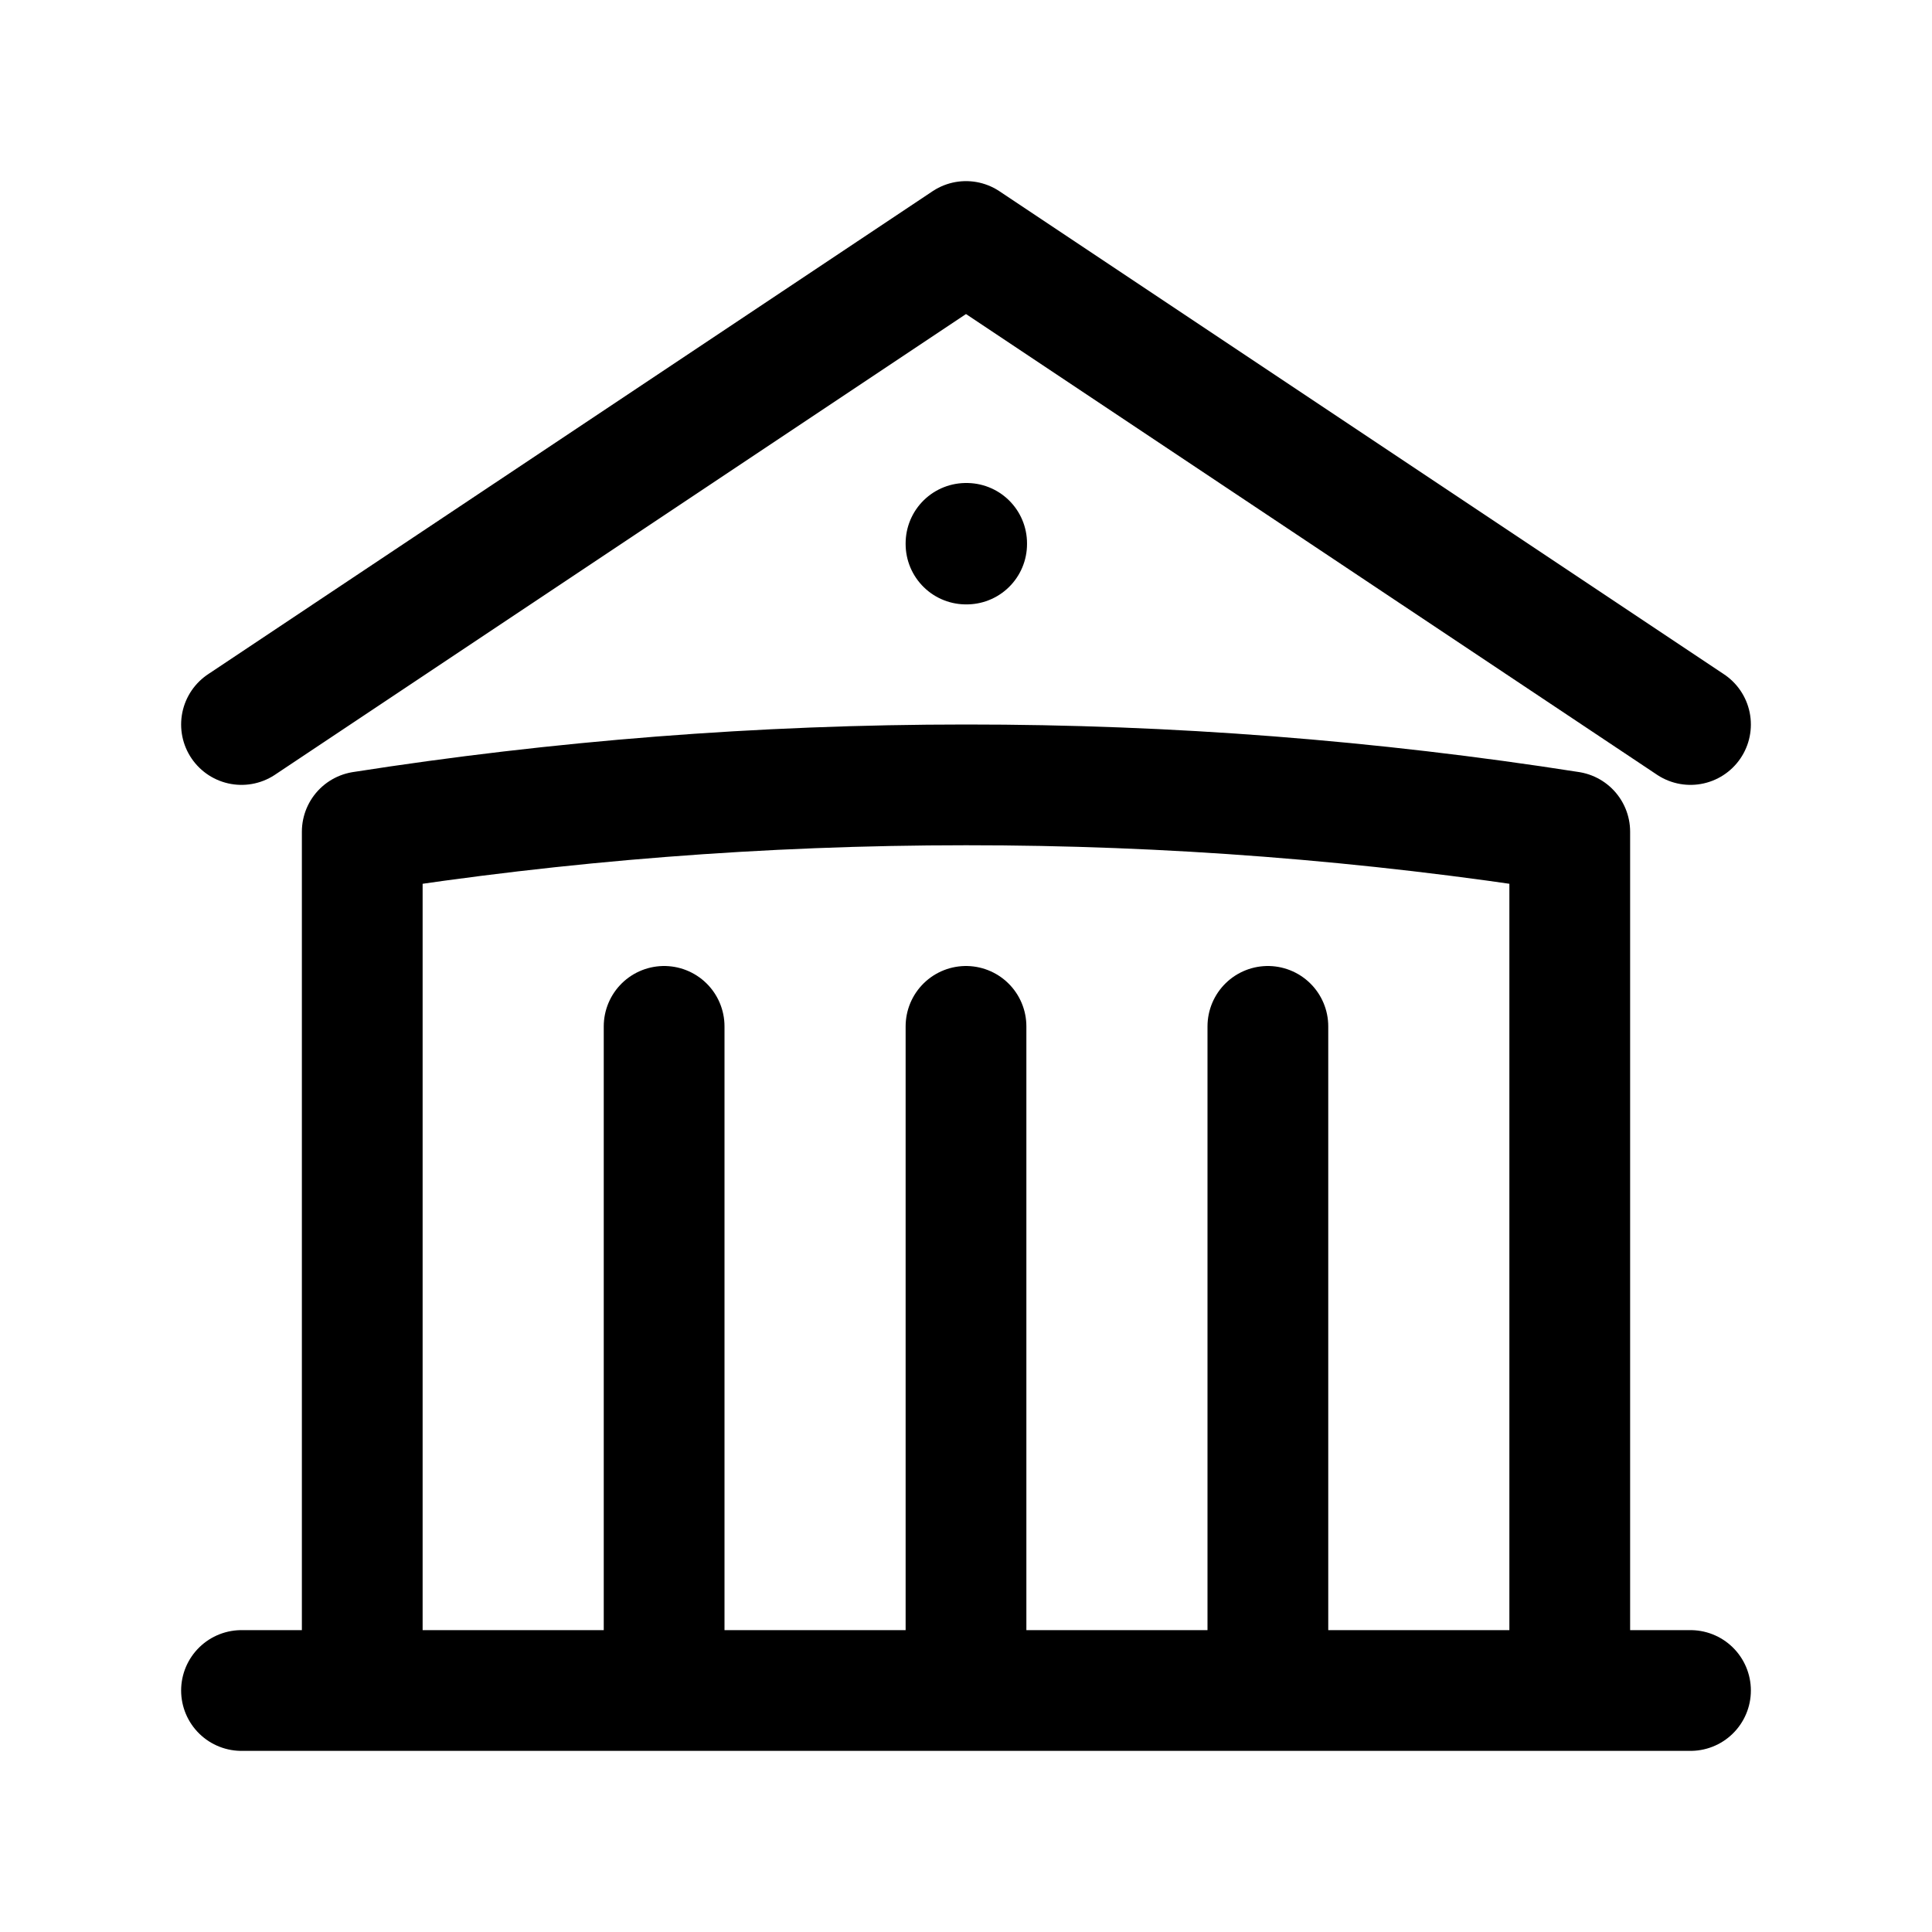
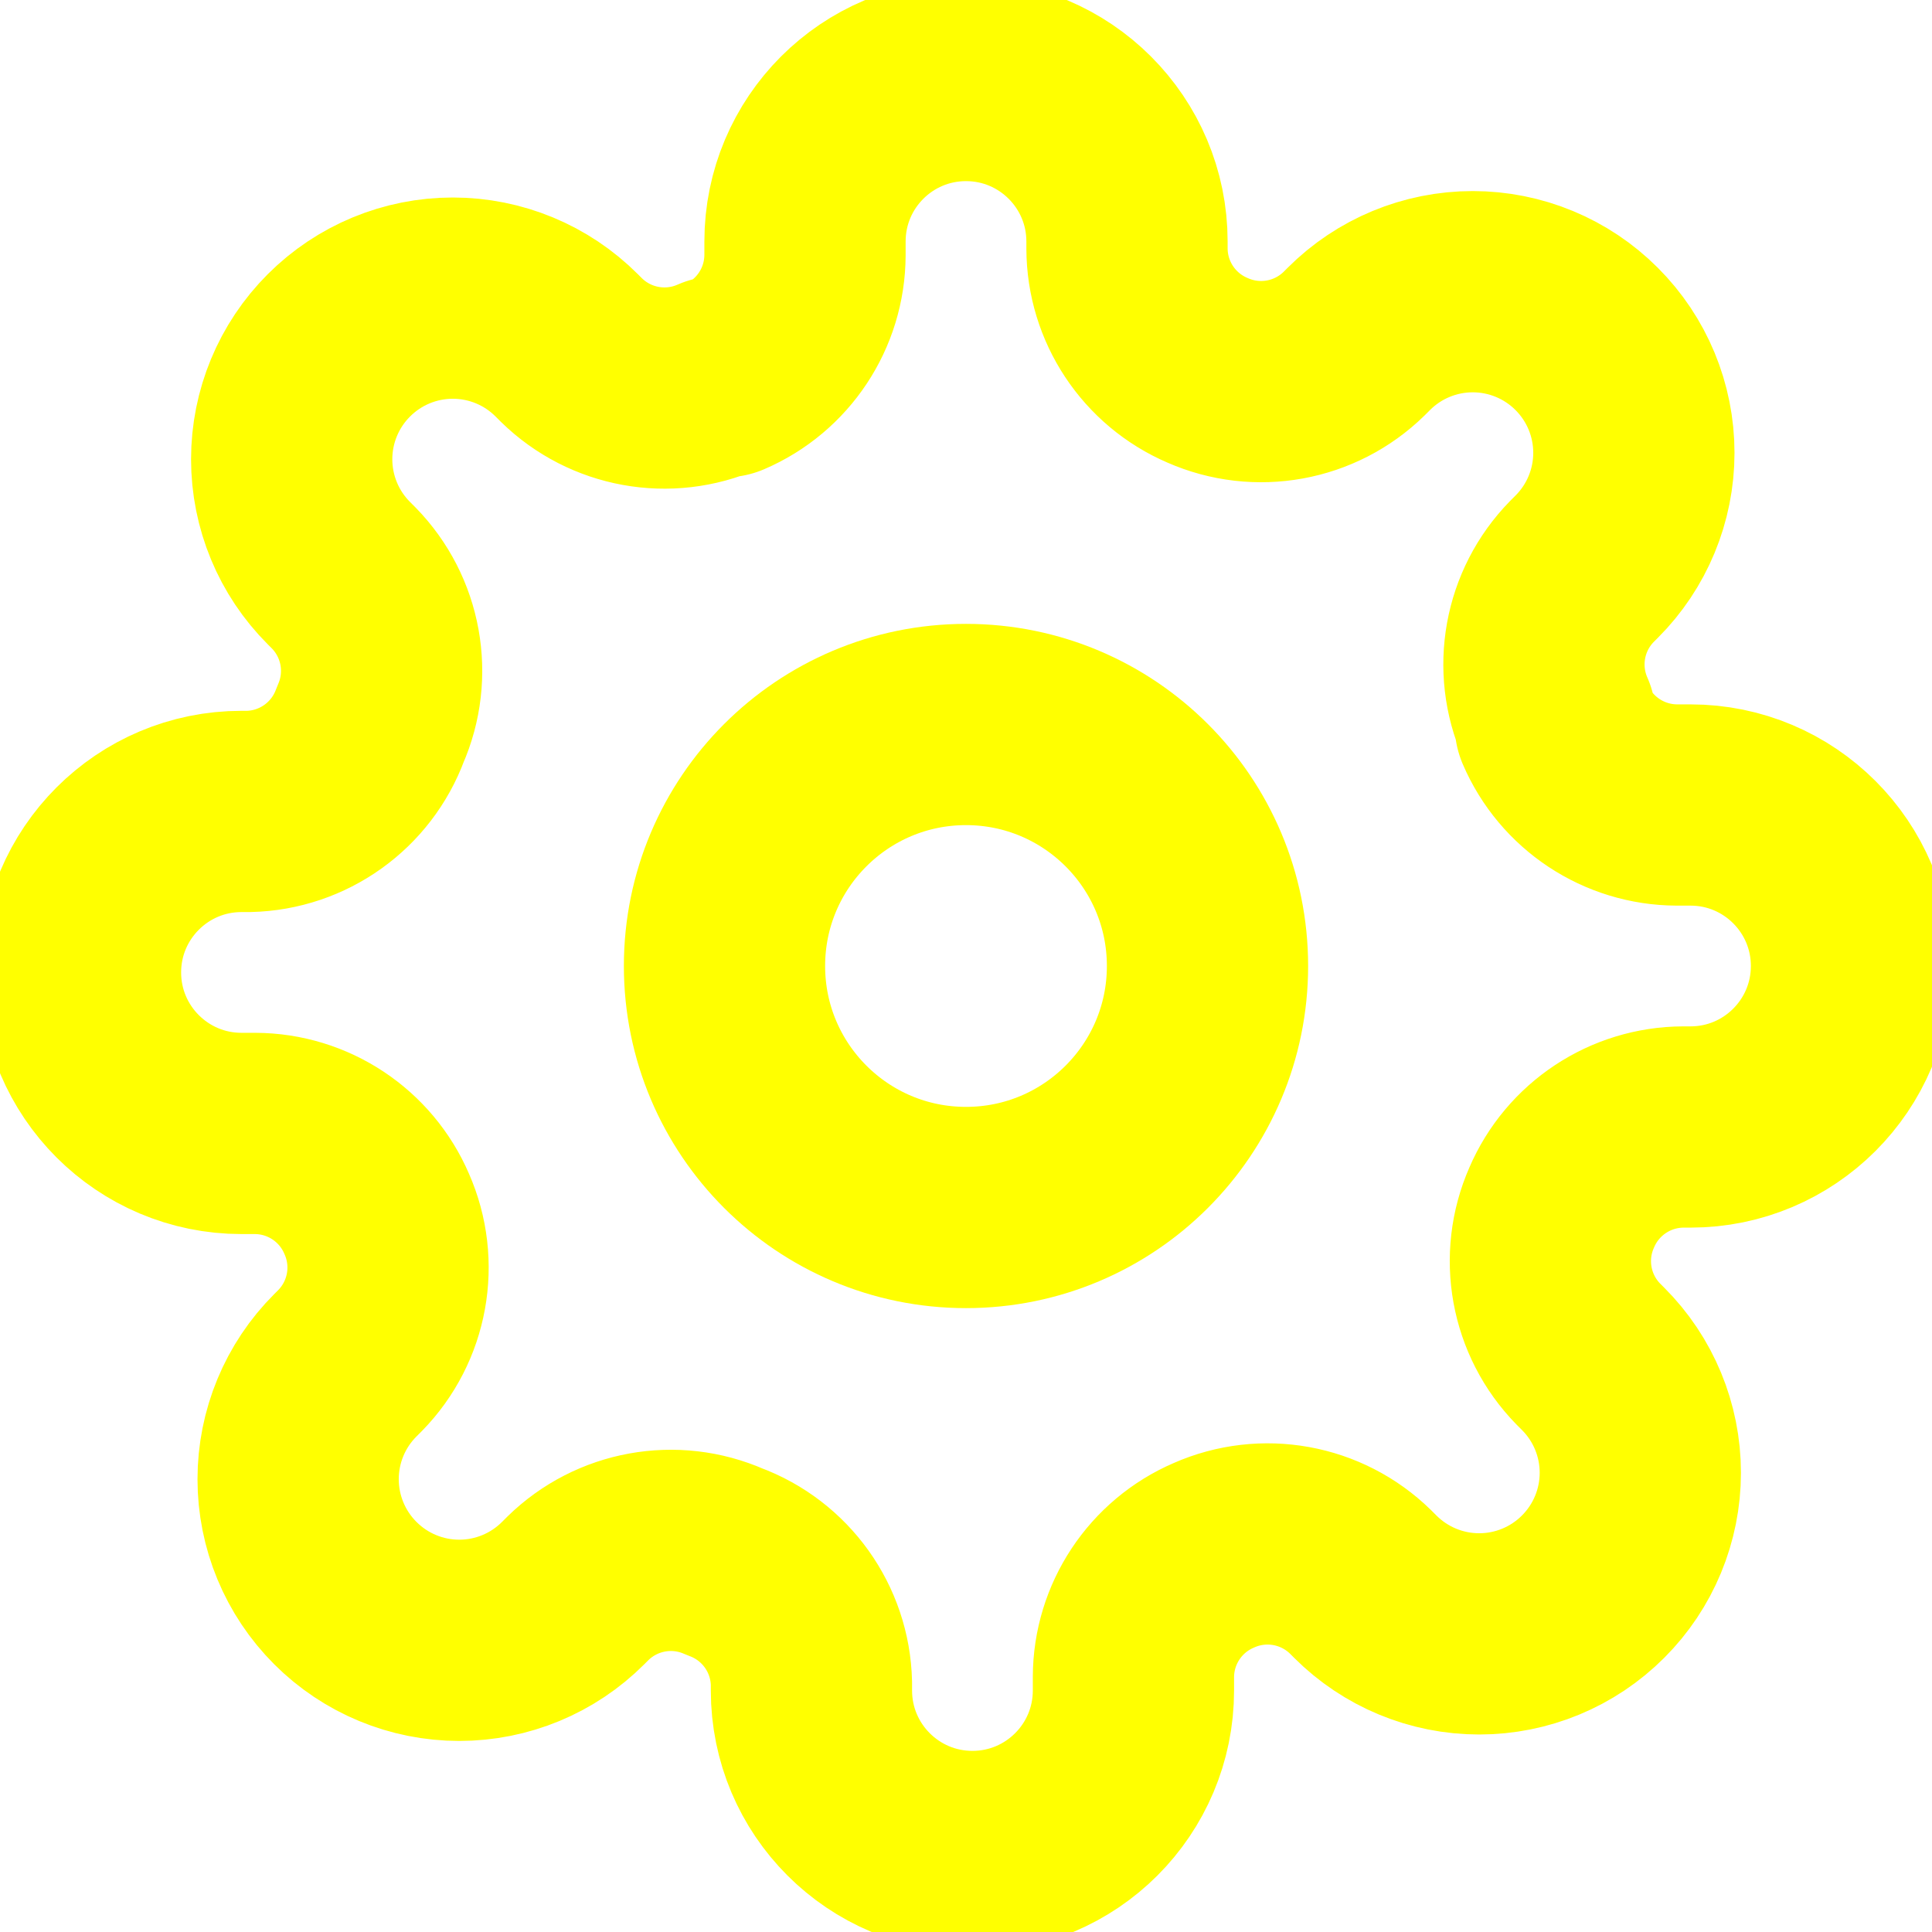
- <svg xmlns="http://www.w3.org/2000/svg" fill="none" viewBox="0 0 24 24" stroke-width="1.5" stroke="currentColor" class="w-6 h-6">
-   <path stroke-linecap="round" stroke-linejoin="round" d="M12 21v-8.25M15.75 21v-8.25M8.25 21v-8.25M3 9l9-6 9 6m-1.5 12V10.332A48.36 48.36 0 0012 9.75c-2.551 0-5.056.2-7.5.582V21M3 21h18M12 6.75h.008v.008H12V6.75z" />
+ <svg xmlns="http://www.w3.org/2000/svg" width="30" height="30" viewBox="0 0 24 24" fill="none" stroke="#ffff00" stroke-width="2.5" stroke-linecap="round" stroke-linejoin="round">
+   <circle cx="12" cy="12" r="3" />
+   <path d="M19.4 15a1.65 1.65 0 0 0 .33 1.82l.06.06a2 2 0 0 1 0 2.83 2 2 0 0 1-2.83 0l-.06-.06a1.65 1.65 0 0 0-1.82-.33 1.65 1.65 0 0 0-1 1.51V21a2 2 0 0 1-2 2 2 2 0 0 1-2-2v-.09A1.65 1.65 0 0 0 9 19.4a1.65 1.65 0 0 0-1.82.33l-.06.06a2 2 0 0 1-2.83 0 2 2 0 0 1 0-2.83l.06-.06a1.65 1.65 0 0 0 .33-1.82 1.65 1.65 0 0 0-1.51-1H3a2 2 0 0 1-2-2 2 2 0 0 1 2-2h.09A1.65 1.65 0 0 0 4.6 9a1.65 1.65 0 0 0-.33-1.82l-.06-.06a2 2 0 0 1 0-2.83 2 2 0 0 1 2.83 0l.06.06a1.65 1.65 0 0 0 1.82.33H9a1.65 1.65 0 0 0 1-1.51V3a2 2 0 0 1 2-2 2 2 0 0 1 2 2v.09a1.65 1.65 0 0 0 1 1.51 1.65 1.65 0 0 0 1.82-.33l.06-.06a2 2 0 0 1 2.83 0 2 2 0 0 1 0 2.83l-.06.06a1.65 1.65 0 0 0-.33 1.82V9a1.65 1.65 0 0 0 1.51 1H21a2 2 0 0 1 2 2 2 2 0 0 1-2 2h-.09a1.65 1.65 0 0 0-1.51 1z" />
</svg>
